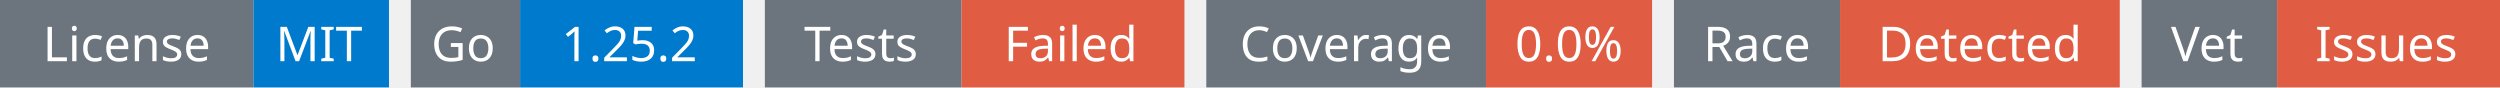
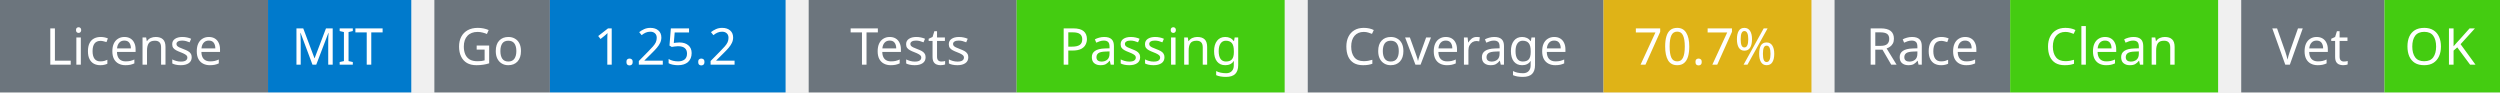
- <svg xmlns="http://www.w3.org/2000/svg" width="572" height="20" viewBox="0 0 572 20">
+ <svg xmlns="http://www.w3.org/2000/svg" width="541" height="20" viewBox="0 0 541 20">
  <g transform="translate(0, 0)">
    <rect x="0" y="0" width="58" height="20" fill="#6c757d" />
    <rect x="58" y="0" width="31" height="20" fill="#007acc" />
    <text x="29" y="14" text-anchor="middle" font-family="sans-serif" font-size="11" fill="white">License</text>
    <text x="73" y="14" text-anchor="middle" font-family="sans-serif" font-size="11" fill="white">MIT</text>
  </g>
  <g transform="translate(94, 0)">
    <rect x="0" y="0" width="25" height="20" fill="#6c757d" />
    <rect x="25" y="0" width="51" height="20" fill="#007acc" />
    <text x="12" y="14" text-anchor="middle" font-family="sans-serif" font-size="11" fill="white">Go</text>
    <text x="50" y="14" text-anchor="middle" font-family="sans-serif" font-size="11" fill="white">1.25.2</text>
  </g>
  <g transform="translate(175, 0)">
    <rect x="0" y="0" width="45" height="20" fill="#6c757d" />
-     <rect x="45" y="0" width="51" height="20" fill="#e05d44" />
+     <rect x="45" y="0" width="58" height="20" fill="#4c1" />
    <text x="22" y="14" text-anchor="middle" font-family="sans-serif" font-size="11" fill="white">Tests</text>
-     <text x="70" y="14" text-anchor="middle" font-family="sans-serif" font-size="11" fill="white">Failed</text>
+     <text x="74" y="14" text-anchor="middle" font-family="sans-serif" font-size="11" fill="white">Passing</text>
  </g>
-   <g transform="translate(276, 0)">
+   <g transform="translate(283, 0)">
    <rect x="0" y="0" width="64" height="20" fill="#6c757d" />
-     <rect x="64" y="0" width="38" height="20" fill="#e05d44" />
+     <rect x="64" y="0" width="45" height="20" fill="#dfb317" />
    <text x="32" y="14" text-anchor="middle" font-family="sans-serif" font-size="11" fill="white">Coverage</text>
-     <text x="83" y="14" text-anchor="middle" font-family="sans-serif" font-size="11" fill="white">0.0%</text>
+     <text x="86" y="14" text-anchor="middle" font-family="sans-serif" font-size="11" fill="white">70.7%</text>
  </g>
-   <g transform="translate(383, 0)">
+   <g transform="translate(397, 0)">
    <rect x="0" y="0" width="38" height="20" fill="#6c757d" />
-     <rect x="38" y="0" width="64" height="20" fill="#e05d44" />
+     <rect x="38" y="0" width="45" height="20" fill="#4c1" />
    <text x="19" y="14" text-anchor="middle" font-family="sans-serif" font-size="11" fill="white">Race</text>
-     <text x="70" y="14" text-anchor="middle" font-family="sans-serif" font-size="11" fill="white">Detected</text>
+     <text x="60" y="14" text-anchor="middle" font-family="sans-serif" font-size="11" fill="white">Clean</text>
  </g>
-   <g transform="translate(490, 0)">
+   <g transform="translate(485, 0)">
    <rect x="0" y="0" width="31" height="20" fill="#6c757d" />
-     <rect x="31" y="0" width="51" height="20" fill="#e05d44" />
+     <rect x="31" y="0" width="25" height="20" fill="#4c1" />
    <text x="15" y="14" text-anchor="middle" font-family="sans-serif" font-size="11" fill="white">Vet</text>
-     <text x="56" y="14" text-anchor="middle" font-family="sans-serif" font-size="11" fill="white">Issues</text>
+     <text x="43" y="14" text-anchor="middle" font-family="sans-serif" font-size="11" fill="white">OK</text>
  </g>
</svg>
